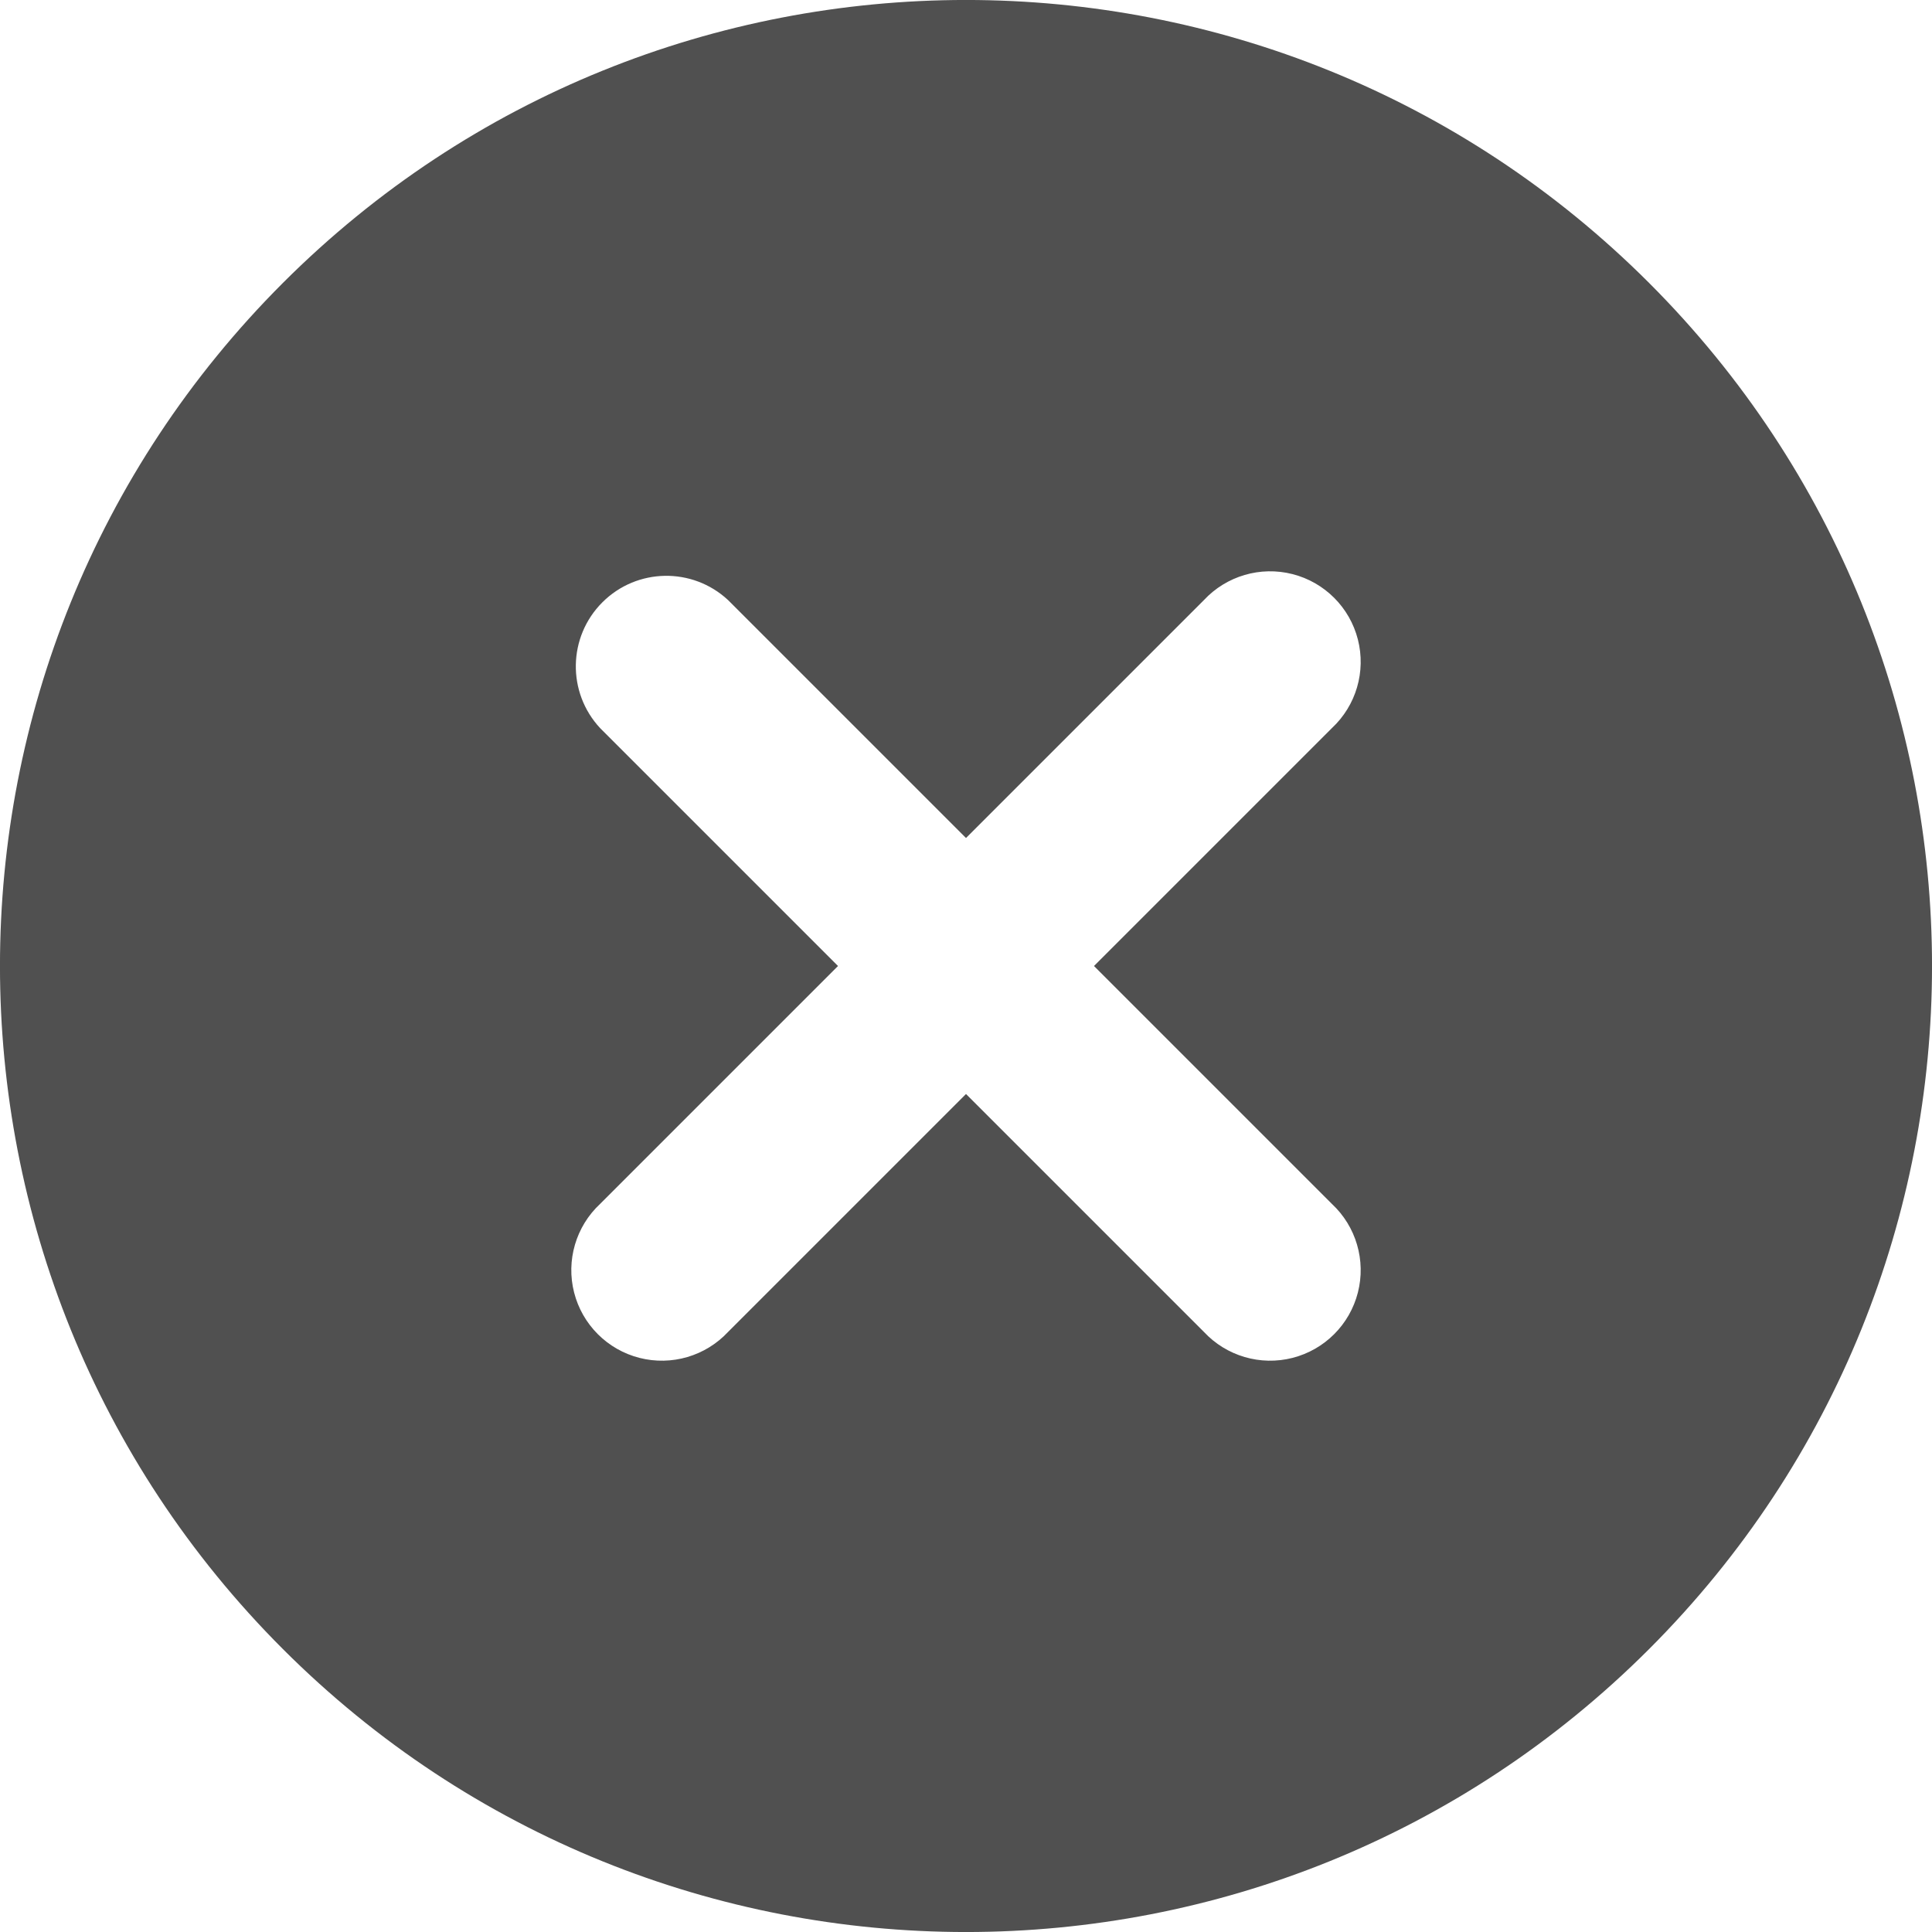
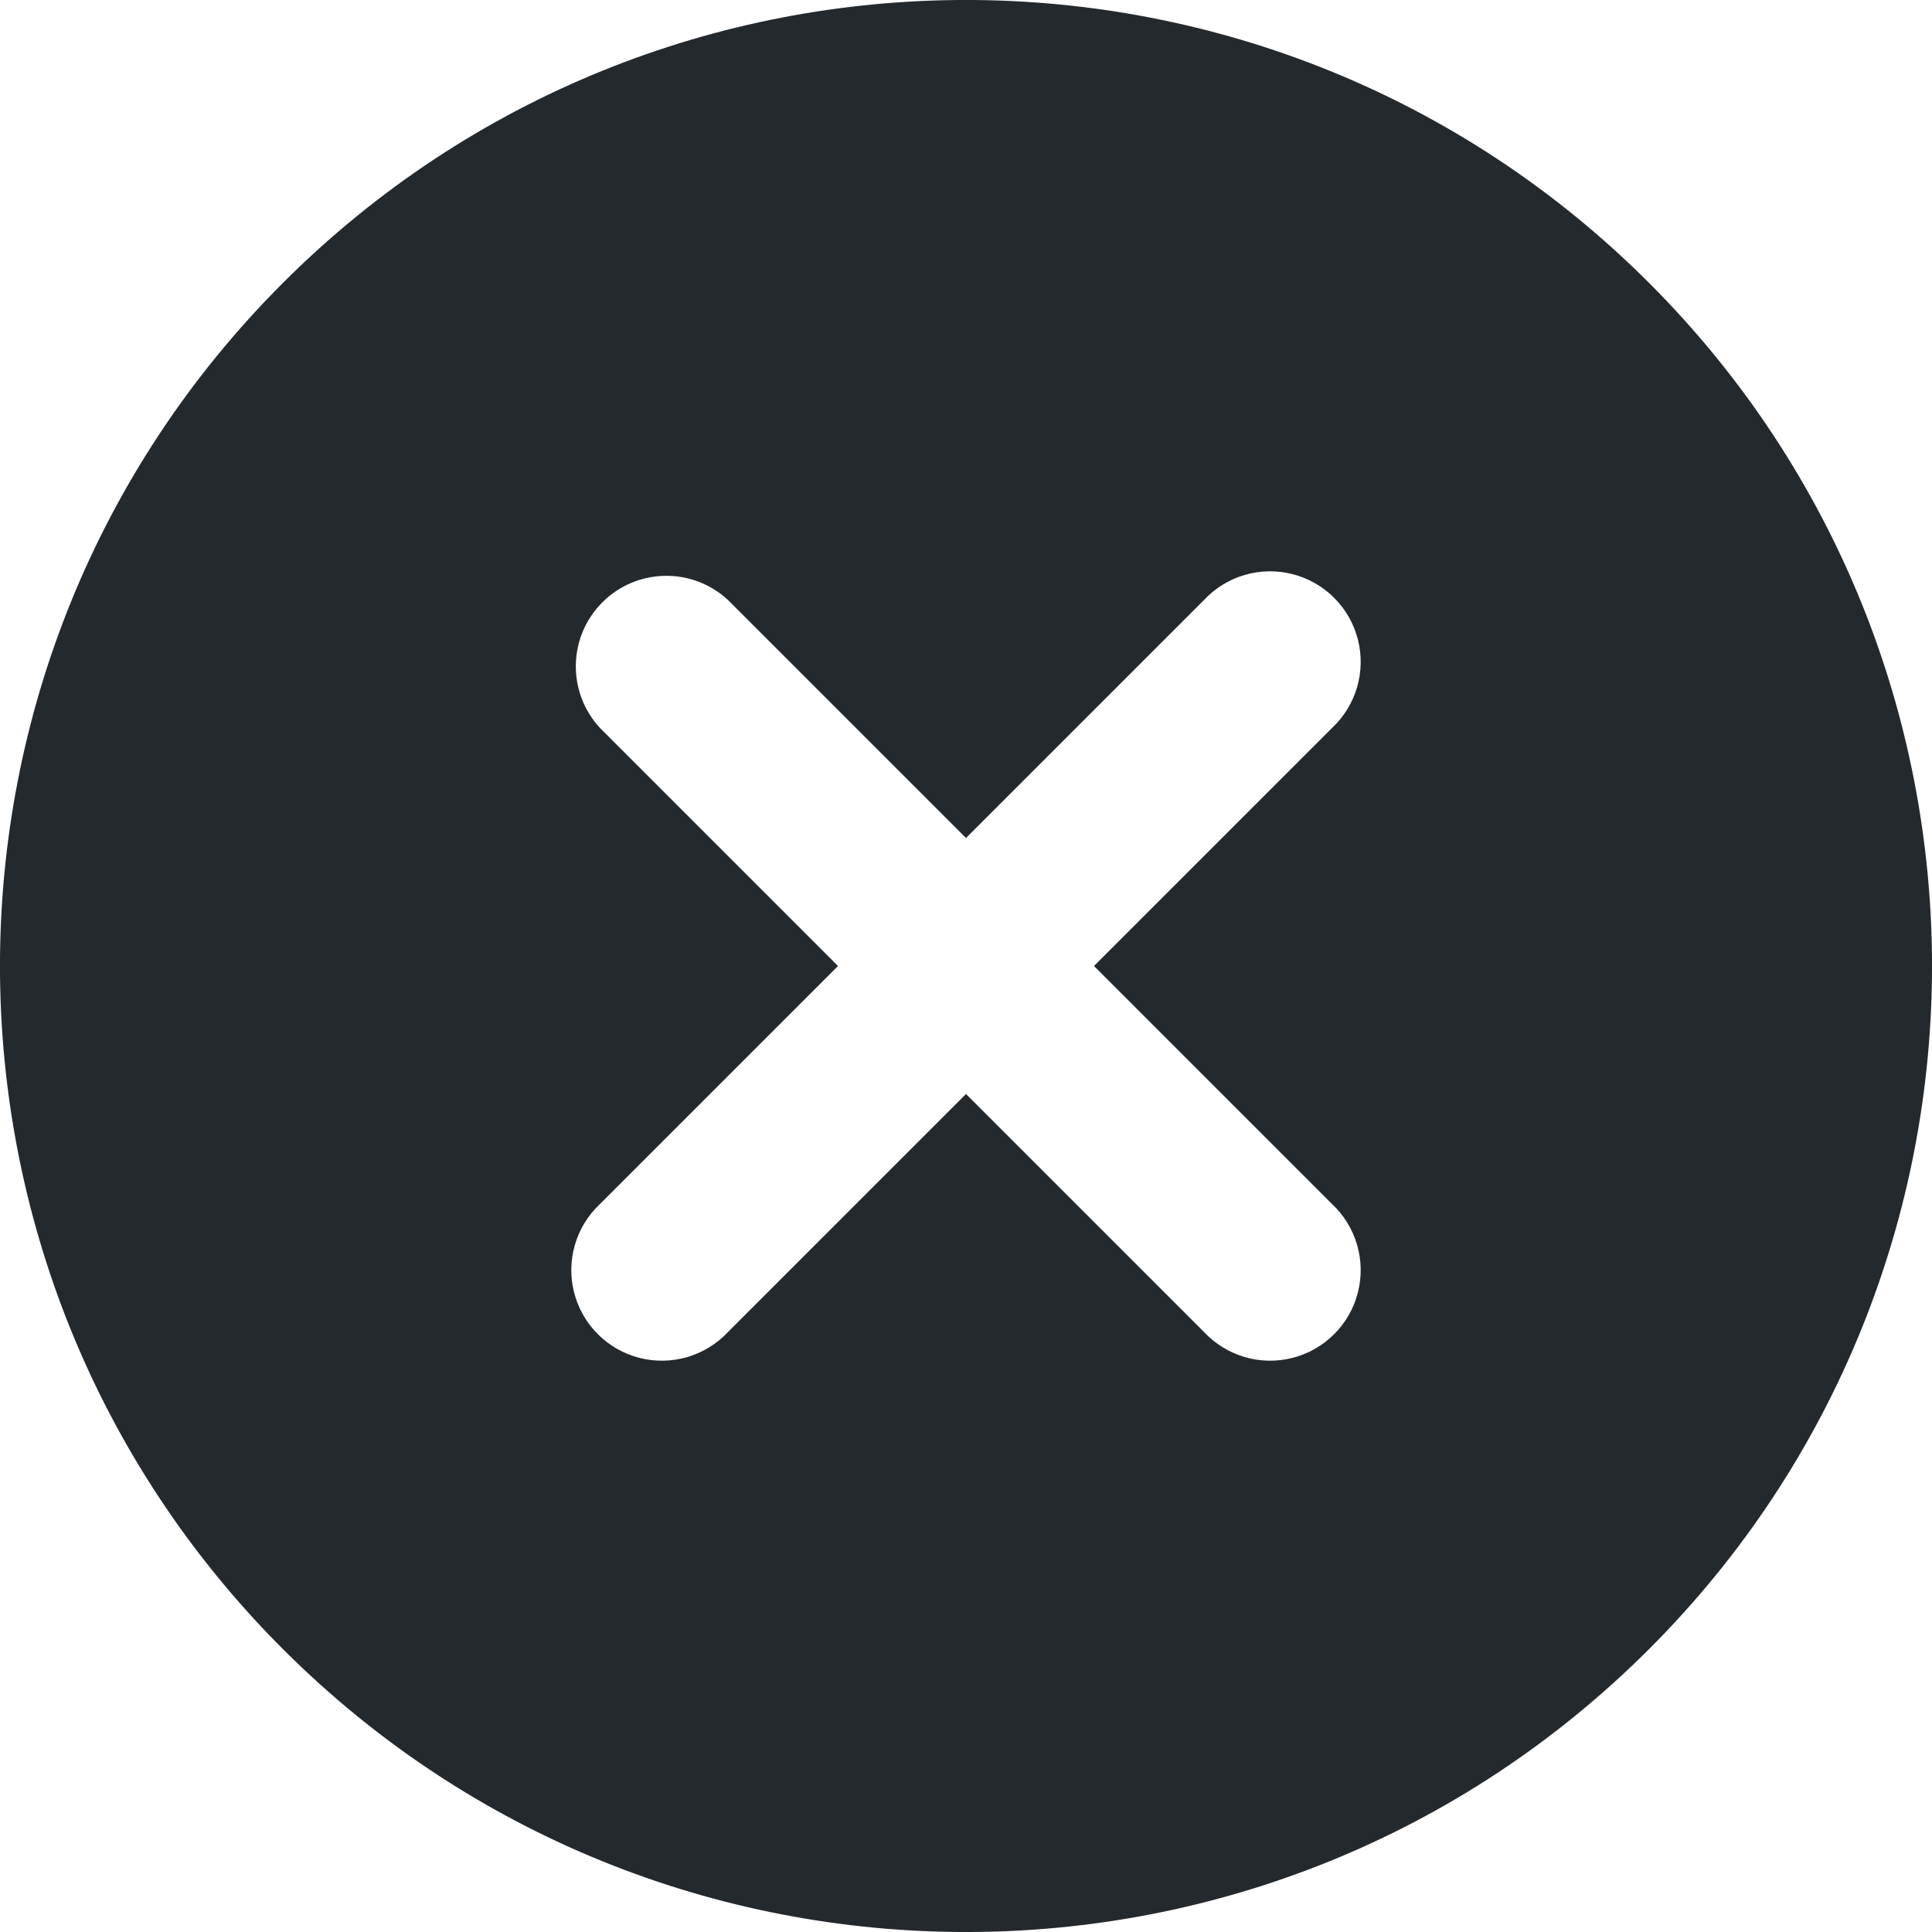
<svg xmlns="http://www.w3.org/2000/svg" version="1.1" viewBox="0 0 16 16" fill="none" stroke-width="2">
  <g fill="none" fill-rule="evenodd">
-     <path fill="#505050" fill-rule="evenodd" d="M2.343 13.657A8 8 0 1113.657 2.343 8 8 0 012.343 13.657zM6.03 4.97a.75.75 0 00-1.06 1.06L6.94 8 4.97 9.97a.75.75 0 101.06 1.06L8 9.06l1.97 1.97a.75.75 0 101.06-1.06L9.06 8l1.97-1.97a.75.75 0 10-1.06-1.06L8 6.94 6.03 4.97z" />
+     <path fill="#24292e" fill-rule="evenodd" d="M2.343 13.657A8 8 0 1113.657 2.343 8 8 0 012.343 13.657zM6.03 4.97a.75.75 0 00-1.06 1.06L6.94 8 4.97 9.97a.75.75 0 101.06 1.06L8 9.06l1.97 1.97a.75.75 0 101.06-1.06L9.06 8l1.97-1.97a.75.75 0 10-1.06-1.06L8 6.94 6.03 4.97z" />
  </g>
</svg>
